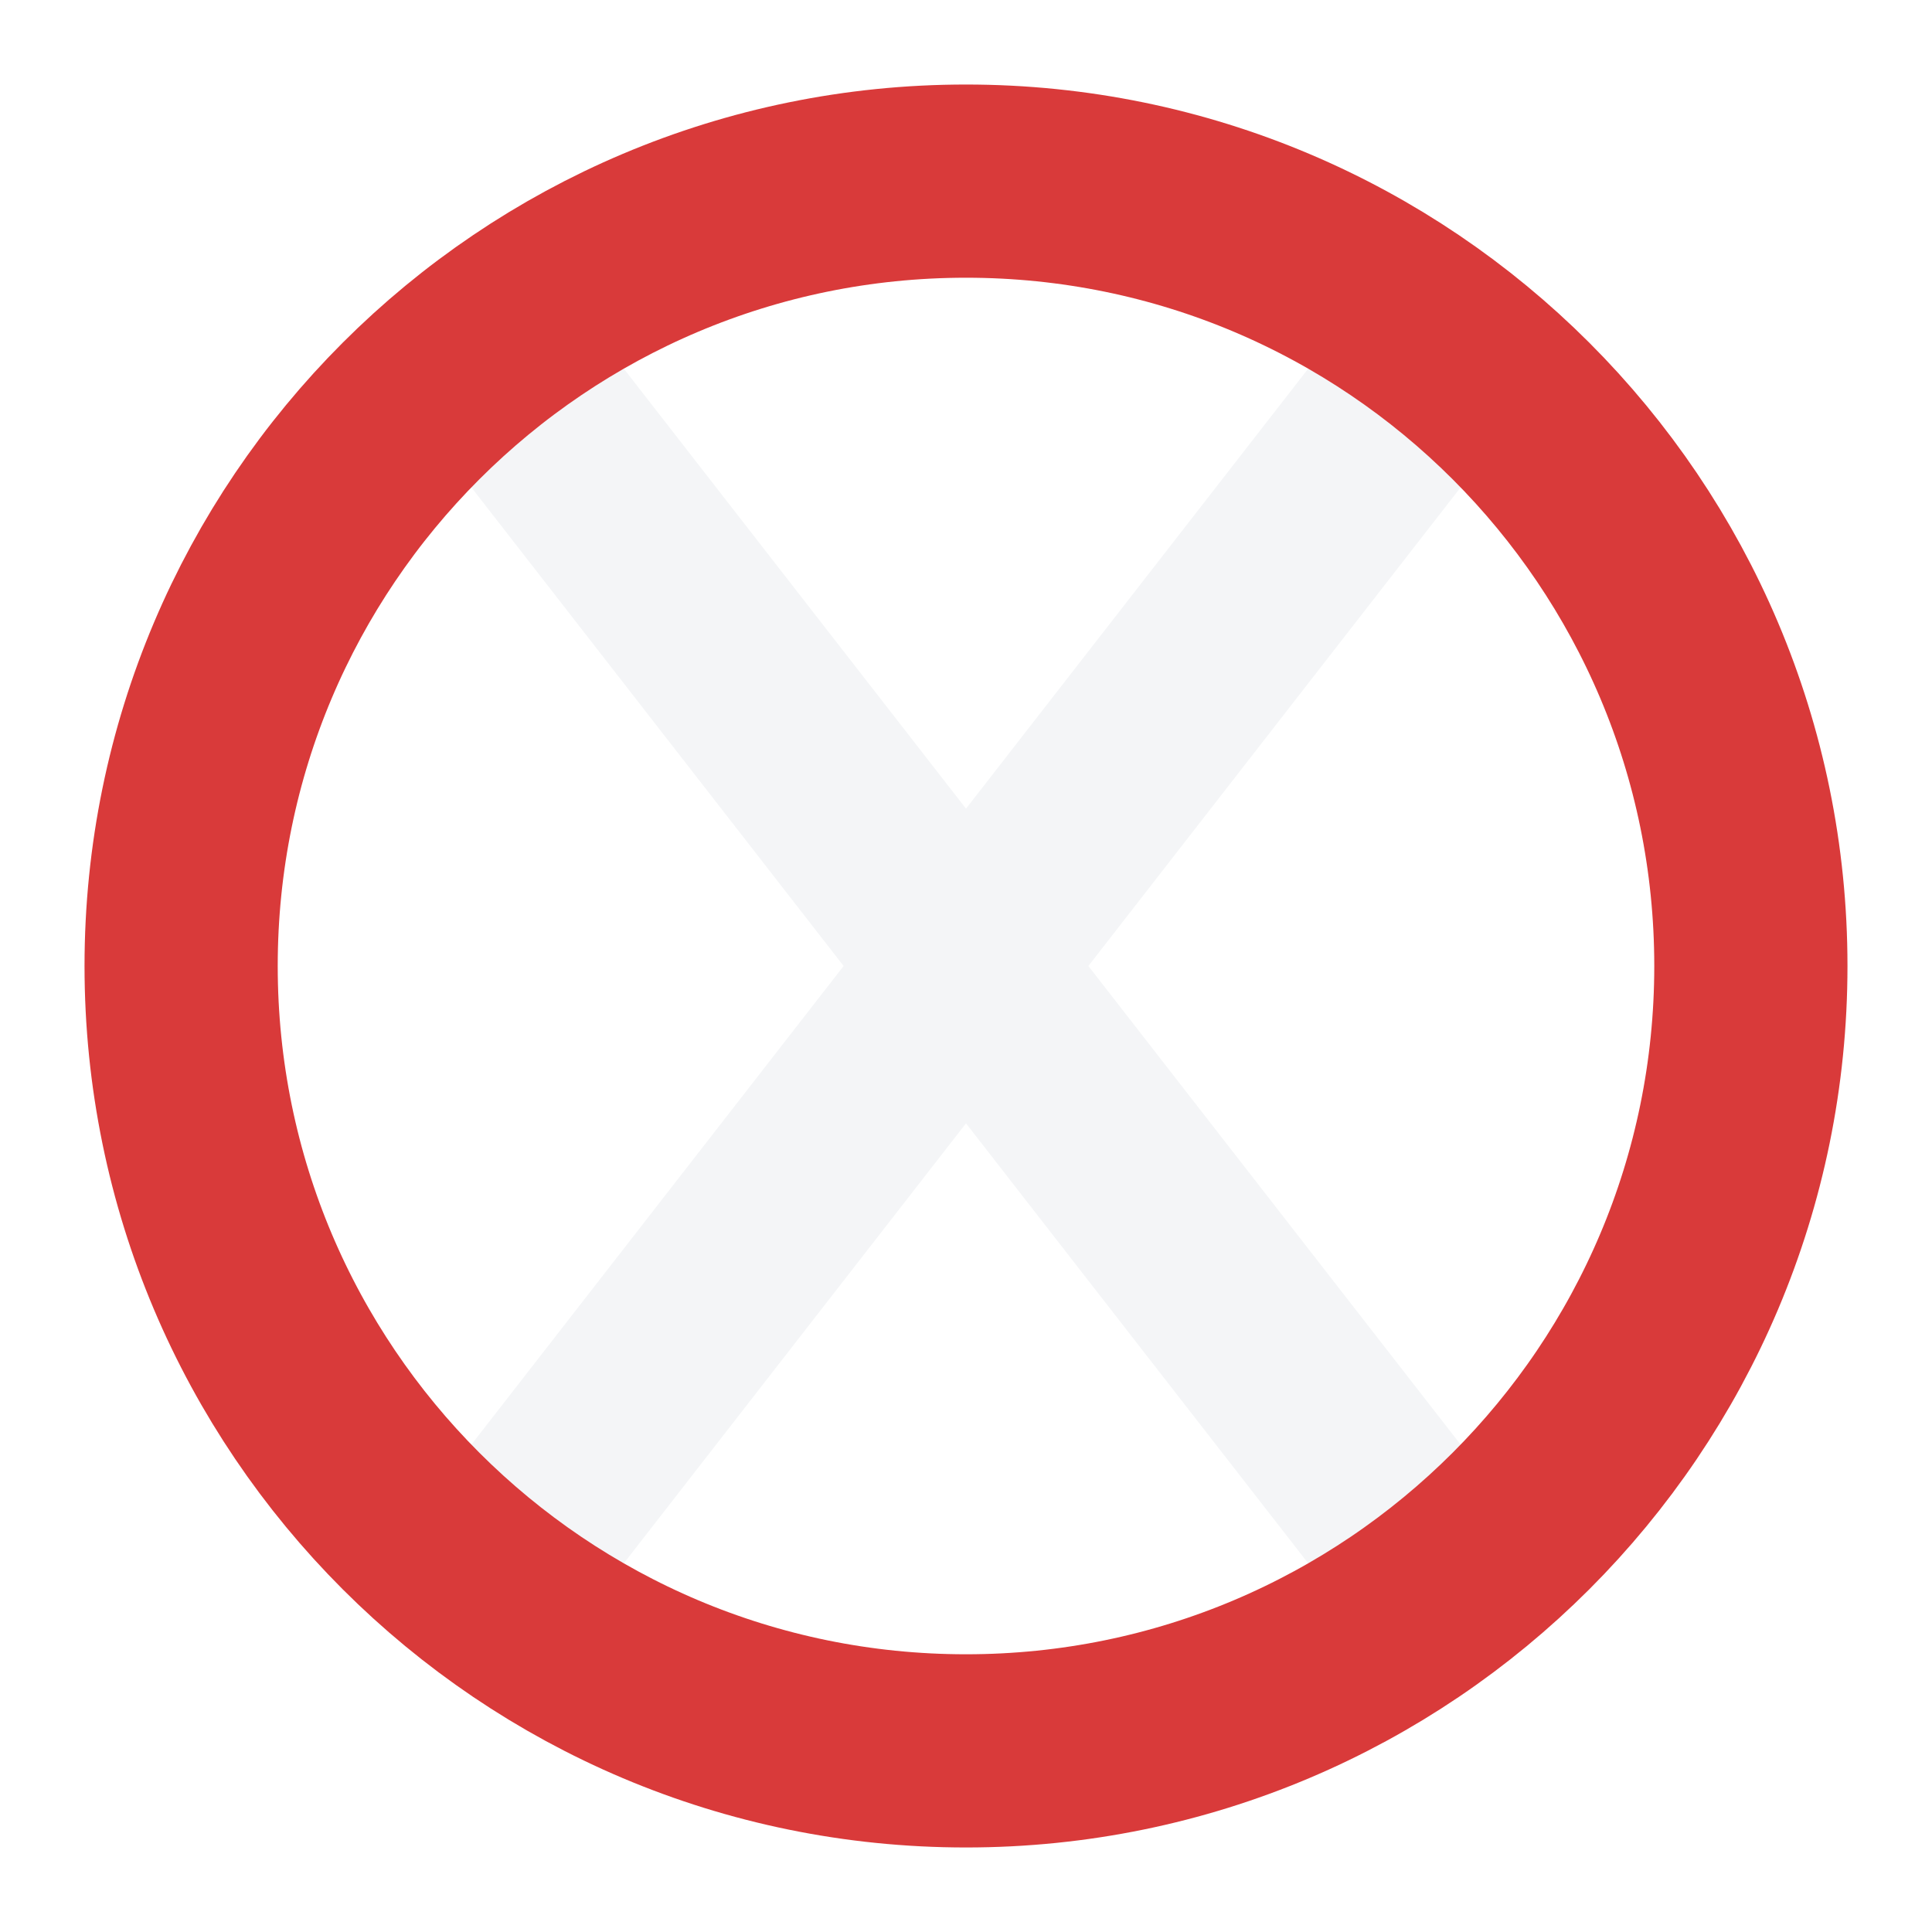
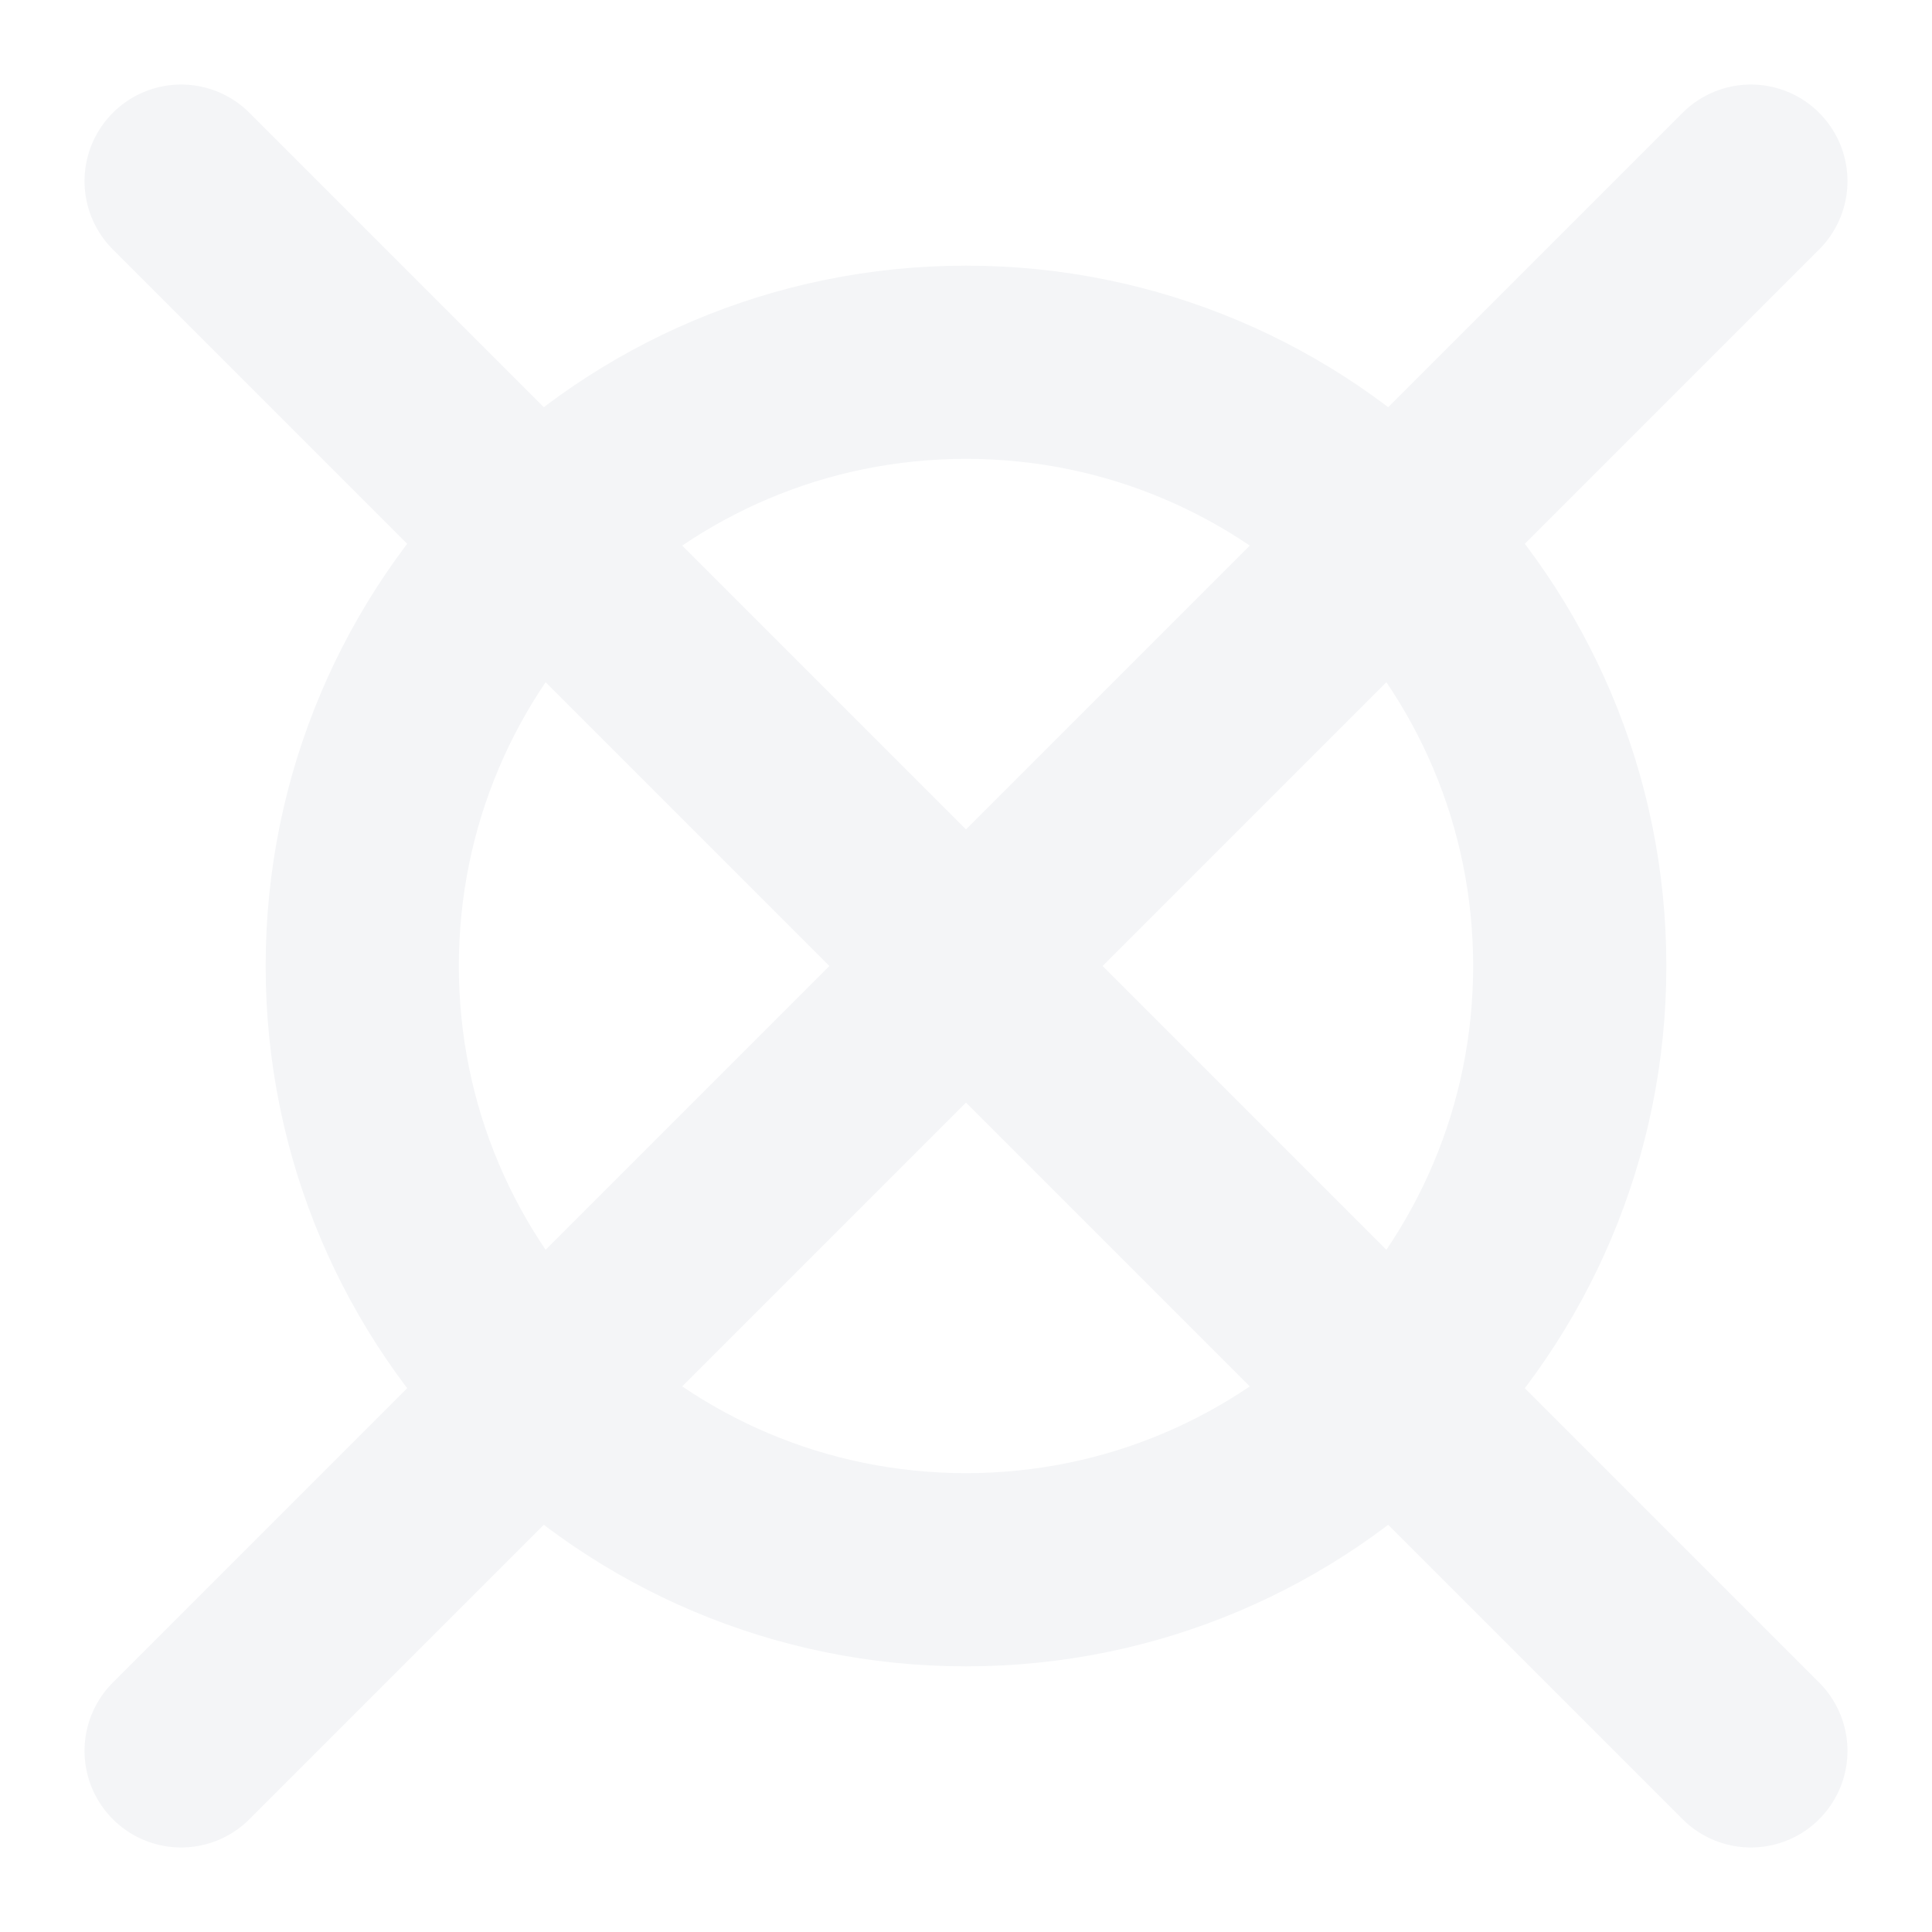
<svg xmlns="http://www.w3.org/2000/svg" viewBox="0 0 32 32" width="128" height="128">
-   <line x1="9" y1="25" x2="23" y2="7" stroke="#f4f5f7" stroke-width="3.2" stroke-linecap="round" />
-   <line x1="9" y1="7" x2="23" y2="25" stroke="#f4f5f7" stroke-width="3.2" stroke-linecap="round" />
-   <circle cx="16" cy="16" r="13" fill="none" stroke="#d93a3a" stroke-width="3.2" />
+   <line x1="3" y1="29" x2="29" y2="3" stroke="#f4f5f7" stroke-width="3.2" stroke-linecap="round" />
+   <line x1="3" y1="3" x2="29" y2="29" stroke="#f4f5f7" stroke-width="3.2" stroke-linecap="round" />
+   <circle cx="16" cy="16" r="10" fill="none" stroke="#f4f5f7" stroke-width="3.2" />
</svg>
